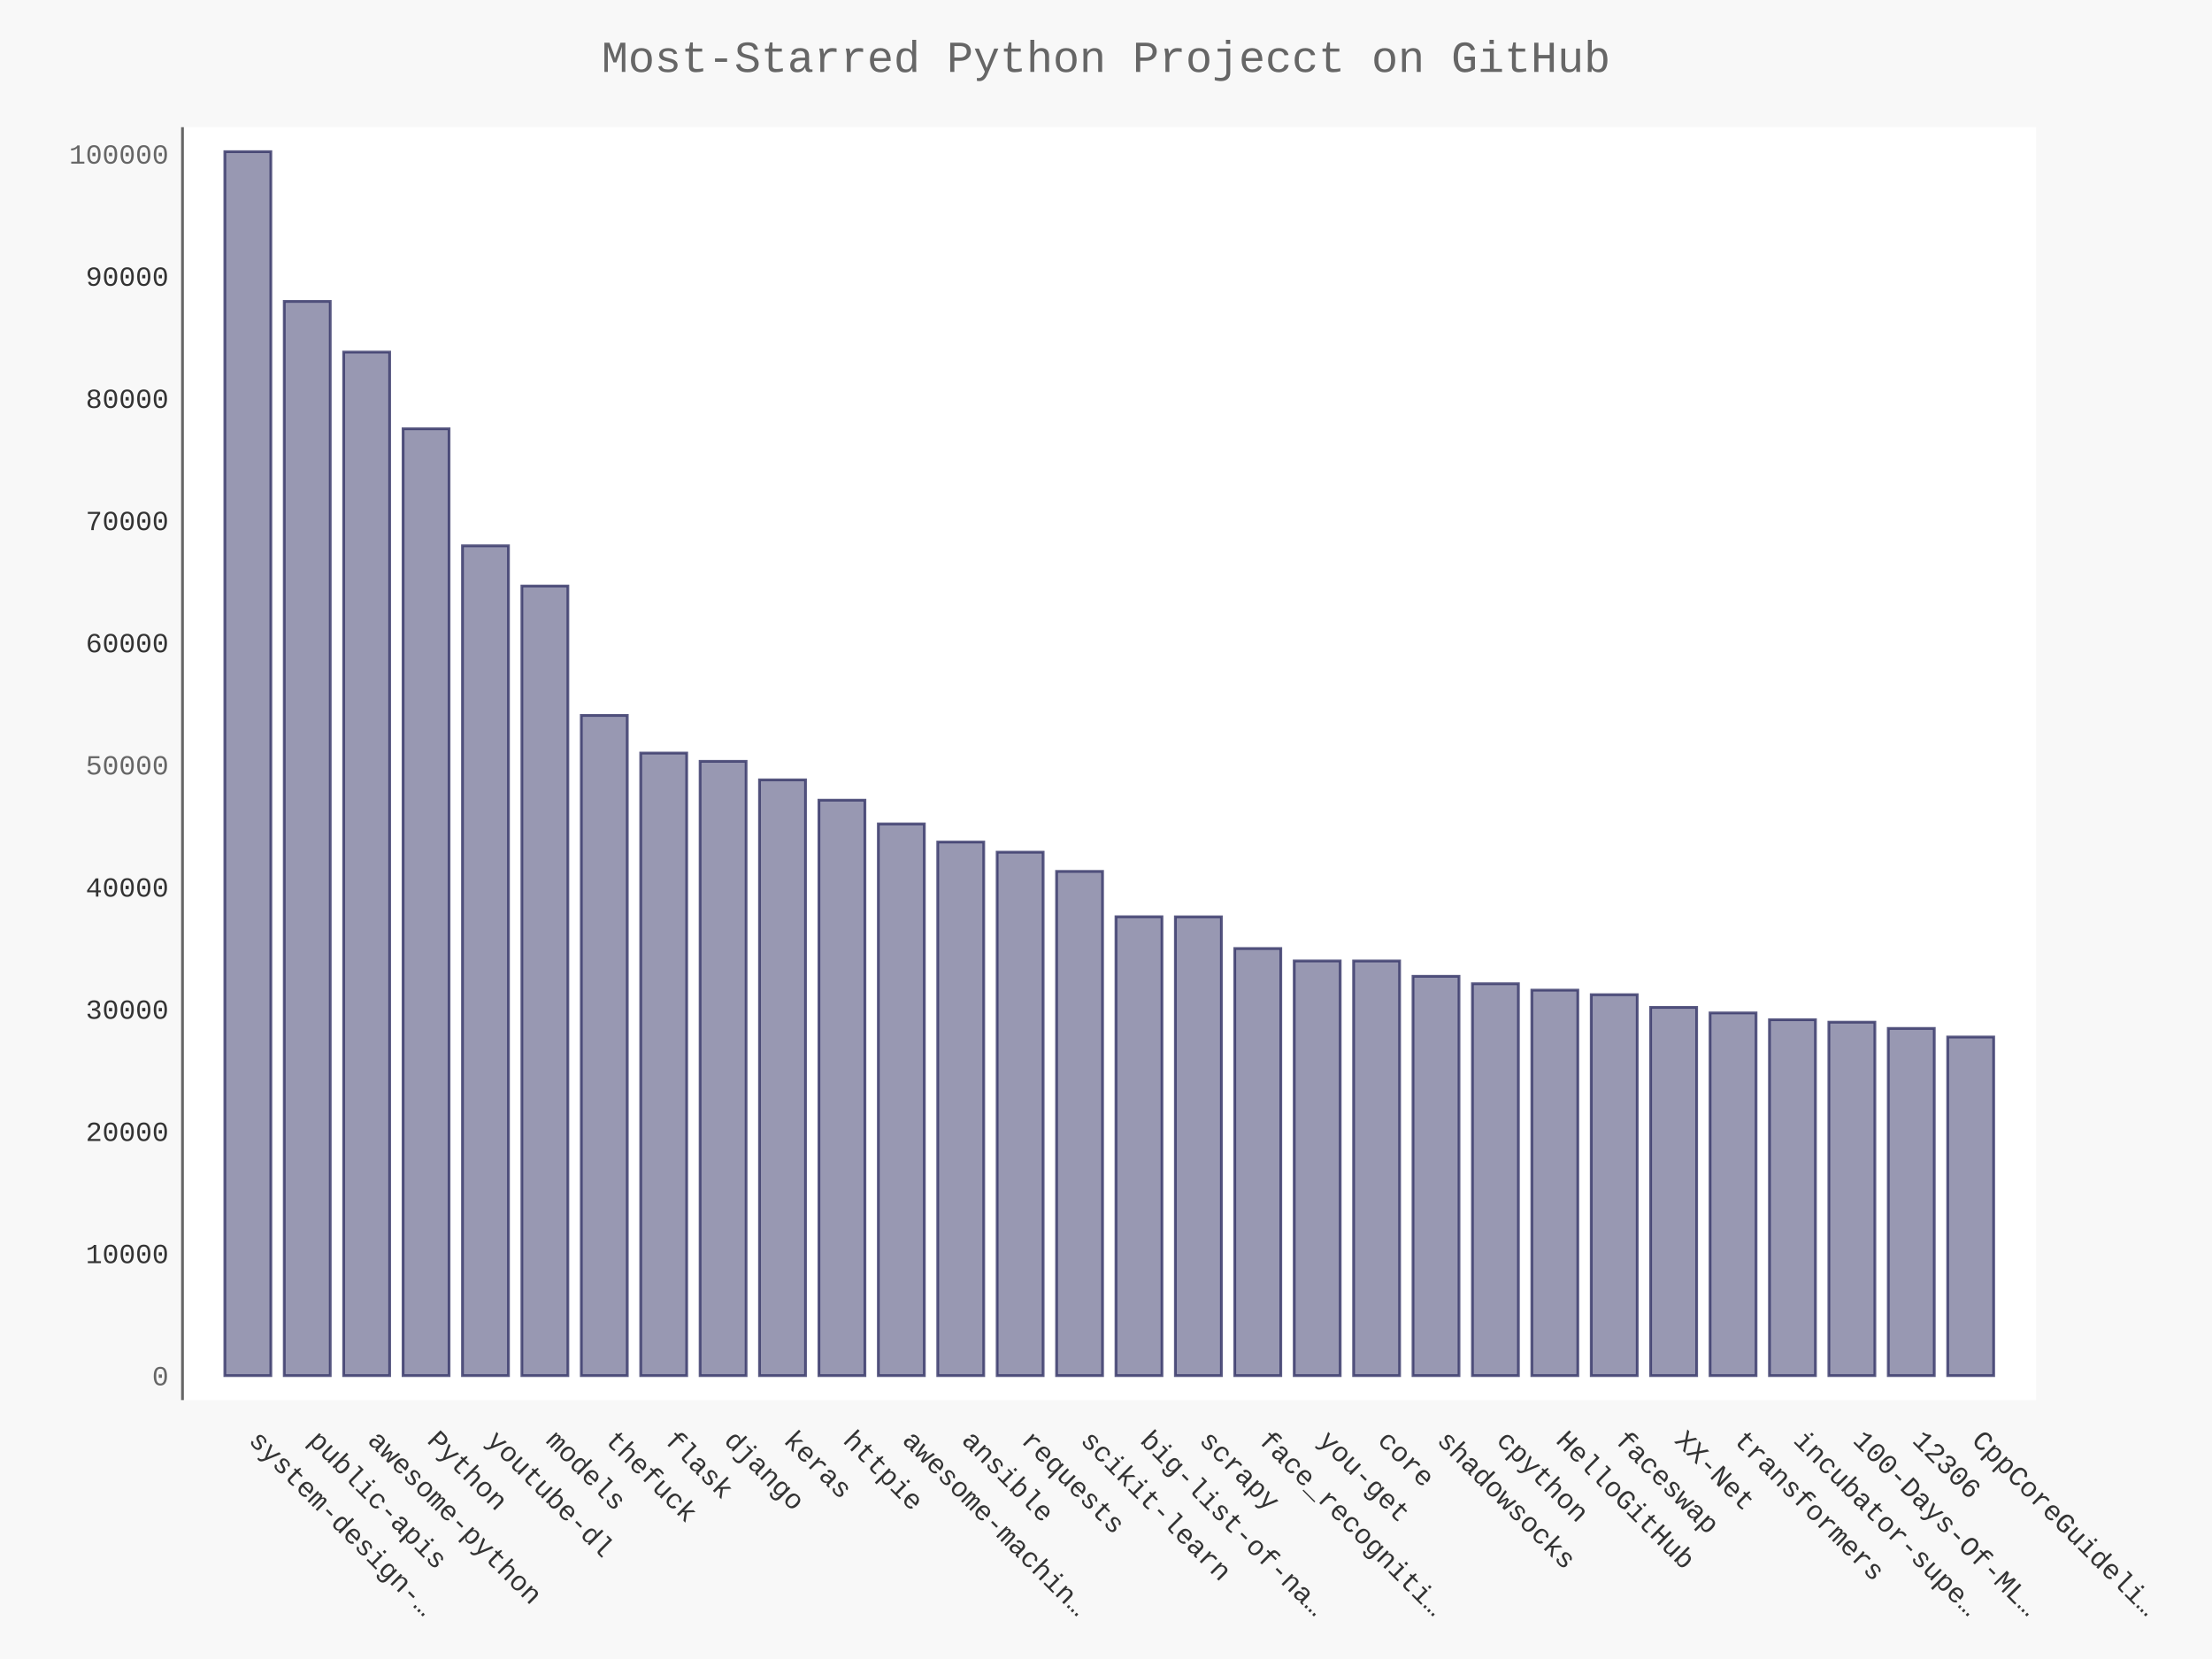
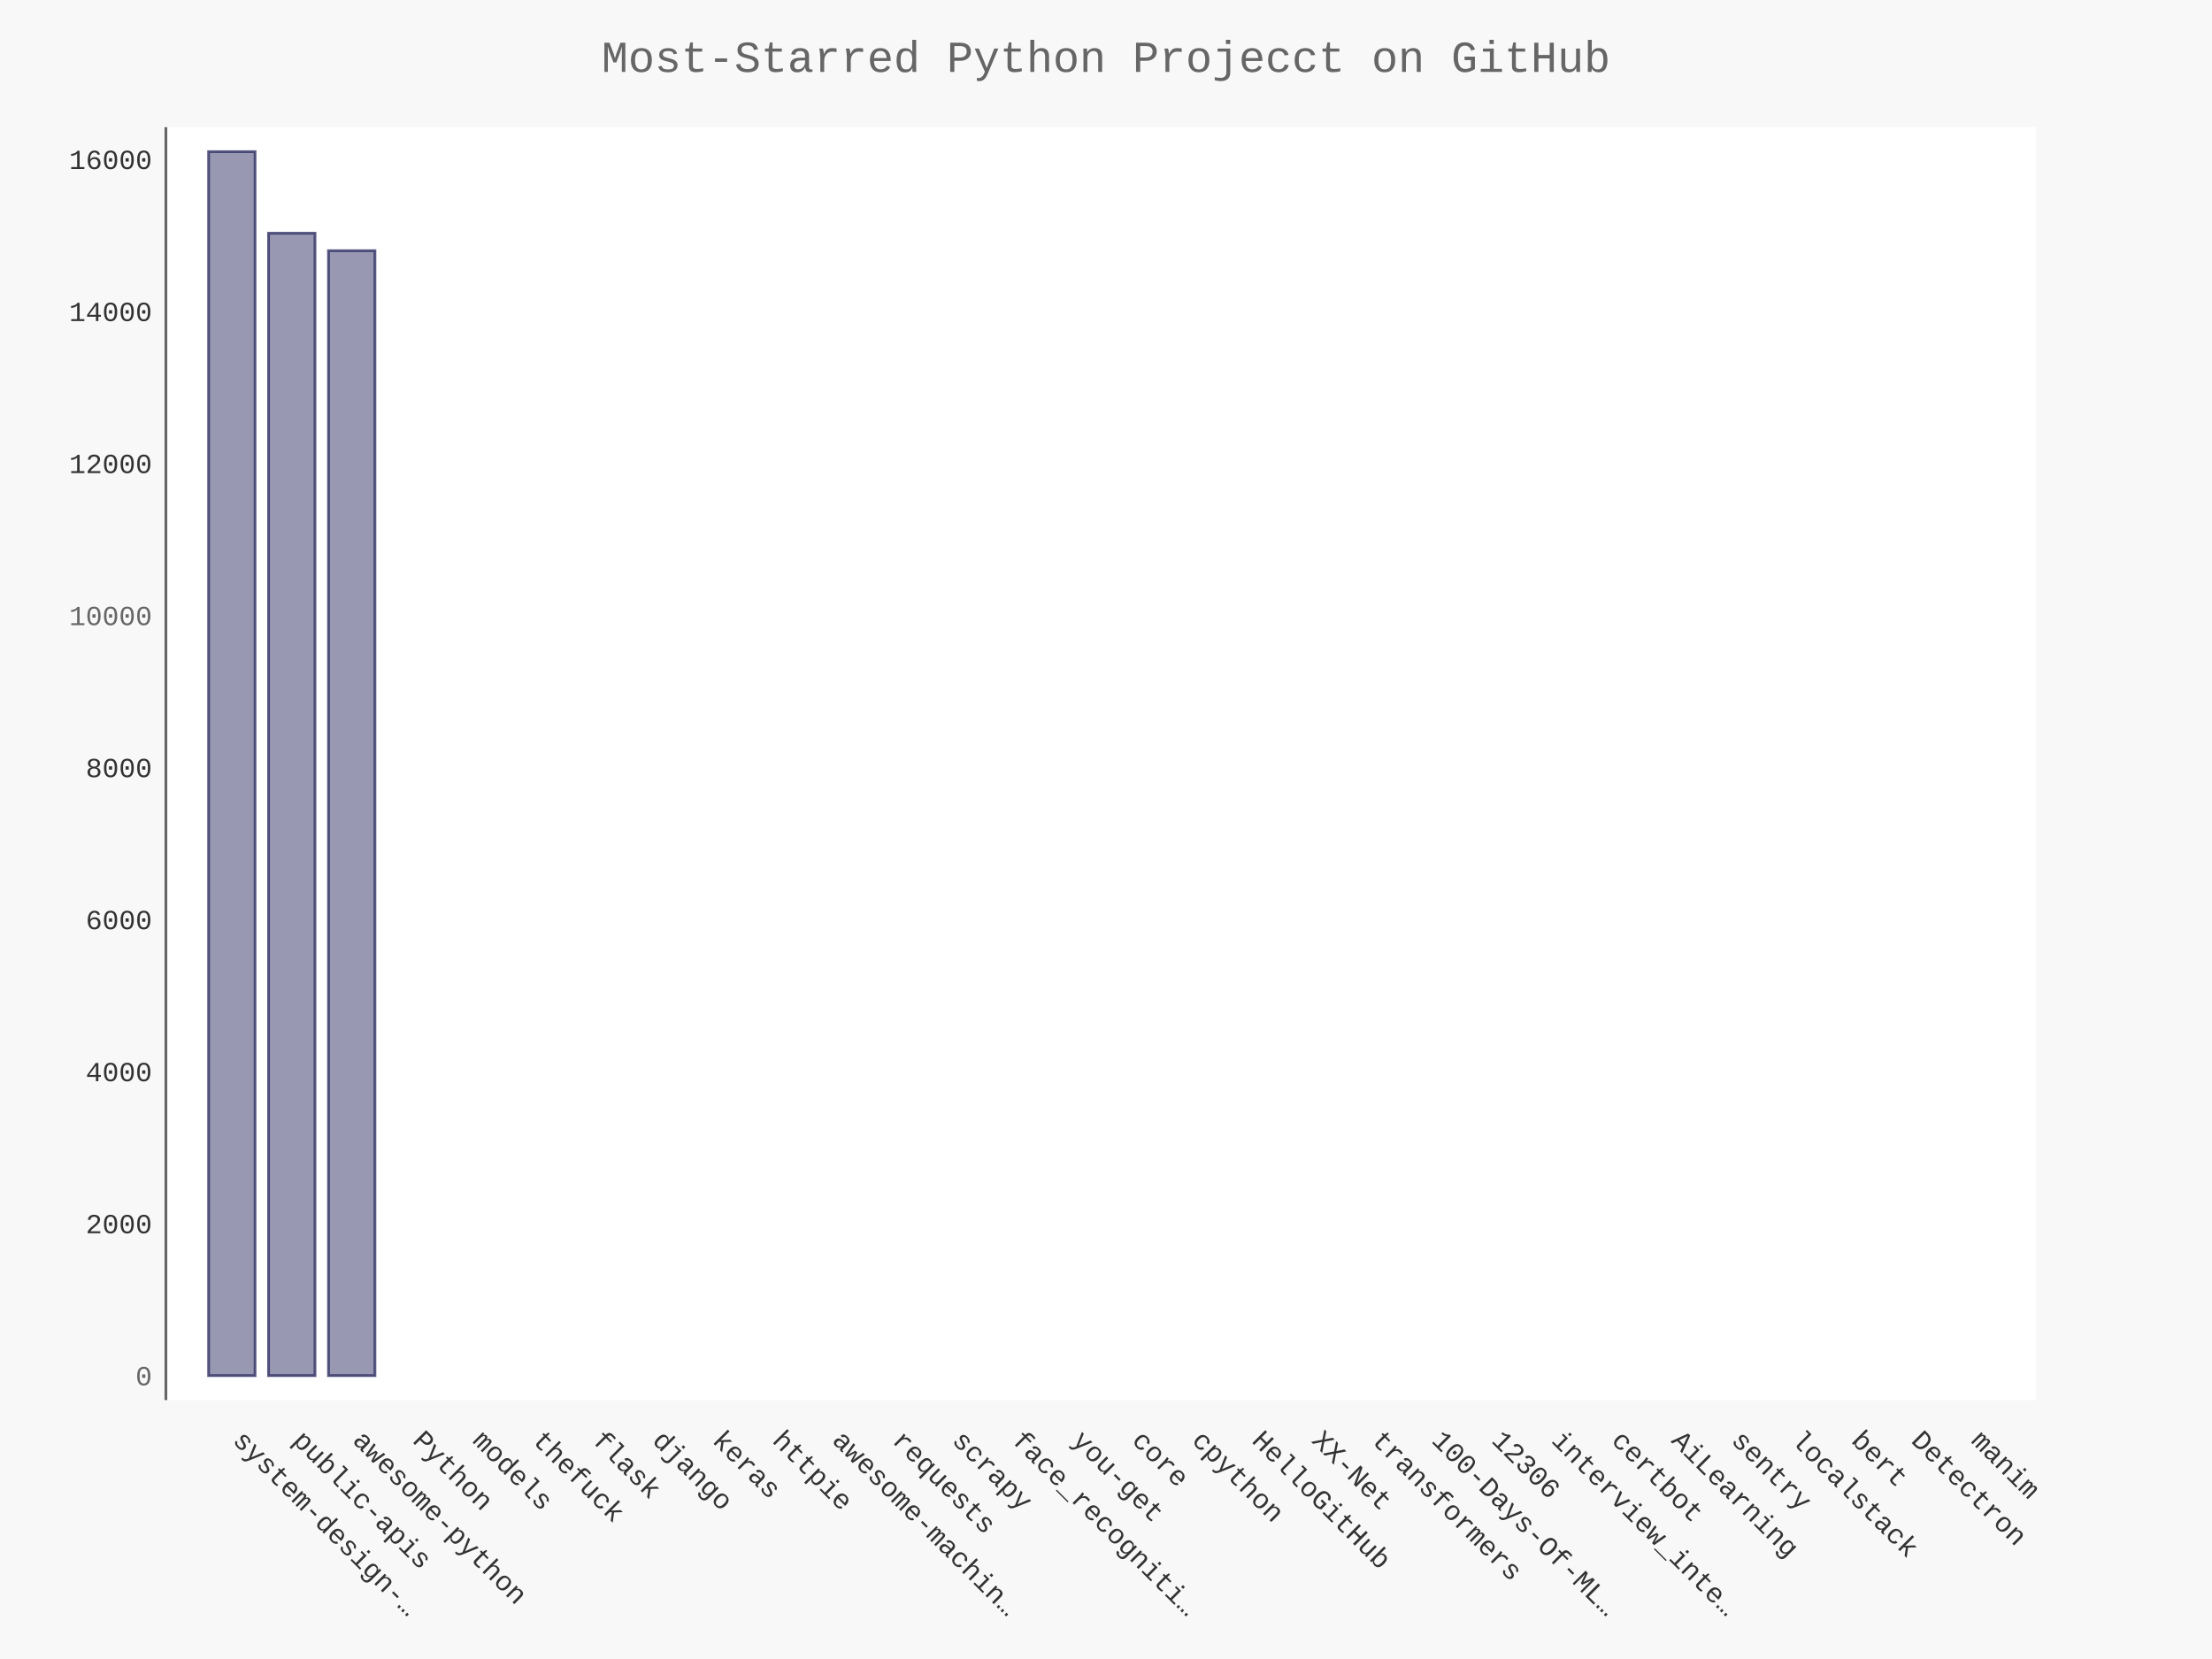
- <svg xmlns="http://www.w3.org/2000/svg" id="chart-b222ded8-4d30-4fe5-9cfd-4496e770e8ee" class="pygal-chart" viewBox="0 0 800 600">
+ <svg xmlns="http://www.w3.org/2000/svg" id="chart-254549f2-6456-4892-ab3b-f5ba8b80a742" class="pygal-chart" viewBox="0 0 800 600">
  <defs>
-     <style type="text/css">#chart-b222ded8-4d30-4fe5-9cfd-4496e770e8ee{-webkit-user-select:none;-webkit-font-smoothing:antialiased;font-family:Consolas,"Liberation Mono",Menlo,Courier,monospace}#chart-b222ded8-4d30-4fe5-9cfd-4496e770e8ee .title{font-family:Consolas,"Liberation Mono",Menlo,Courier,monospace;font-size:16px}#chart-b222ded8-4d30-4fe5-9cfd-4496e770e8ee .legends .legend text{font-family:Consolas,"Liberation Mono",Menlo,Courier,monospace;font-size:14px}#chart-b222ded8-4d30-4fe5-9cfd-4496e770e8ee .axis text{font-family:Consolas,"Liberation Mono",Menlo,Courier,monospace;font-size:10px}#chart-b222ded8-4d30-4fe5-9cfd-4496e770e8ee .axis text.major{font-family:Consolas,"Liberation Mono",Menlo,Courier,monospace;font-size:10px}#chart-b222ded8-4d30-4fe5-9cfd-4496e770e8ee .text-overlay text.value{font-family:Consolas,"Liberation Mono",Menlo,Courier,monospace;font-size:16px}#chart-b222ded8-4d30-4fe5-9cfd-4496e770e8ee .text-overlay text.label{font-family:Consolas,"Liberation Mono",Menlo,Courier,monospace;font-size:10px}#chart-b222ded8-4d30-4fe5-9cfd-4496e770e8ee .tooltip{font-family:Consolas,"Liberation Mono",Menlo,Courier,monospace;font-size:14px}#chart-b222ded8-4d30-4fe5-9cfd-4496e770e8ee text.no_data{font-family:Consolas,"Liberation Mono",Menlo,Courier,monospace;font-size:64px}
- #chart-b222ded8-4d30-4fe5-9cfd-4496e770e8ee{background-color:#f8f8f8}#chart-b222ded8-4d30-4fe5-9cfd-4496e770e8ee path,#chart-b222ded8-4d30-4fe5-9cfd-4496e770e8ee line,#chart-b222ded8-4d30-4fe5-9cfd-4496e770e8ee rect,#chart-b222ded8-4d30-4fe5-9cfd-4496e770e8ee circle{-webkit-transition:250ms ease-in;-moz-transition:250ms ease-in;transition:250ms ease-in}#chart-b222ded8-4d30-4fe5-9cfd-4496e770e8ee .graph &gt; .background{fill:#f8f8f8}#chart-b222ded8-4d30-4fe5-9cfd-4496e770e8ee .plot &gt; .background{fill:#ffffff}#chart-b222ded8-4d30-4fe5-9cfd-4496e770e8ee .graph{fill:#333}#chart-b222ded8-4d30-4fe5-9cfd-4496e770e8ee text.no_data{fill:#666}#chart-b222ded8-4d30-4fe5-9cfd-4496e770e8ee .title{fill:#666}#chart-b222ded8-4d30-4fe5-9cfd-4496e770e8ee .legends .legend text{fill:#333}#chart-b222ded8-4d30-4fe5-9cfd-4496e770e8ee .legends .legend:hover text{fill:#666}#chart-b222ded8-4d30-4fe5-9cfd-4496e770e8ee .axis .line{stroke:#666}#chart-b222ded8-4d30-4fe5-9cfd-4496e770e8ee .axis .guide.line{stroke:rgba(0,0,0,0.5)}#chart-b222ded8-4d30-4fe5-9cfd-4496e770e8ee .axis .major.line{stroke:#333}#chart-b222ded8-4d30-4fe5-9cfd-4496e770e8ee .axis text.major{fill:#666}#chart-b222ded8-4d30-4fe5-9cfd-4496e770e8ee .axis.y .guides:hover .guide.line,#chart-b222ded8-4d30-4fe5-9cfd-4496e770e8ee .line-graph .axis.x .guides:hover .guide.line,#chart-b222ded8-4d30-4fe5-9cfd-4496e770e8ee .stackedline-graph .axis.x .guides:hover .guide.line,#chart-b222ded8-4d30-4fe5-9cfd-4496e770e8ee .xy-graph .axis.x .guides:hover .guide.line{stroke:#666}#chart-b222ded8-4d30-4fe5-9cfd-4496e770e8ee .axis .guides:hover text{fill:#666}#chart-b222ded8-4d30-4fe5-9cfd-4496e770e8ee .reactive{fill-opacity:.5;stroke-opacity:.8}#chart-b222ded8-4d30-4fe5-9cfd-4496e770e8ee .ci{stroke:#333}#chart-b222ded8-4d30-4fe5-9cfd-4496e770e8ee .reactive.active,#chart-b222ded8-4d30-4fe5-9cfd-4496e770e8ee .active .reactive{fill-opacity:.9;stroke-opacity:.9;stroke-width:4}#chart-b222ded8-4d30-4fe5-9cfd-4496e770e8ee .ci .reactive.active{stroke-width:1.5}#chart-b222ded8-4d30-4fe5-9cfd-4496e770e8ee .series text{fill:#666}#chart-b222ded8-4d30-4fe5-9cfd-4496e770e8ee .tooltip rect{fill:#ffffff;stroke:#666;-webkit-transition:opacity 250ms ease-in;-moz-transition:opacity 250ms ease-in;transition:opacity 250ms ease-in}#chart-b222ded8-4d30-4fe5-9cfd-4496e770e8ee .tooltip .label{fill:#333}#chart-b222ded8-4d30-4fe5-9cfd-4496e770e8ee .tooltip .label{fill:#333}#chart-b222ded8-4d30-4fe5-9cfd-4496e770e8ee .tooltip .legend{font-size:.8em;fill:rgba(0,0,0,0.5)}#chart-b222ded8-4d30-4fe5-9cfd-4496e770e8ee .tooltip .x_label{font-size:.6em;fill:#666}#chart-b222ded8-4d30-4fe5-9cfd-4496e770e8ee .tooltip .xlink{font-size:.5em;text-decoration:underline}#chart-b222ded8-4d30-4fe5-9cfd-4496e770e8ee .tooltip .value{font-size:1.5em}#chart-b222ded8-4d30-4fe5-9cfd-4496e770e8ee .bound{font-size:.5em}#chart-b222ded8-4d30-4fe5-9cfd-4496e770e8ee .max-value{font-size:.75em;fill:rgba(0,0,0,0.5)}#chart-b222ded8-4d30-4fe5-9cfd-4496e770e8ee .map-element{fill:#ffffff;stroke:rgba(0,0,0,0.5) !important}#chart-b222ded8-4d30-4fe5-9cfd-4496e770e8ee .map-element .reactive{fill-opacity:inherit;stroke-opacity:inherit}#chart-b222ded8-4d30-4fe5-9cfd-4496e770e8ee .color-0,#chart-b222ded8-4d30-4fe5-9cfd-4496e770e8ee .color-0 a:visited{stroke:#333366;fill:#333366}#chart-b222ded8-4d30-4fe5-9cfd-4496e770e8ee .text-overlay .color-0 text{fill:black}
- #chart-b222ded8-4d30-4fe5-9cfd-4496e770e8ee text.no_data{text-anchor:middle}#chart-b222ded8-4d30-4fe5-9cfd-4496e770e8ee .guide.line{fill:none}#chart-b222ded8-4d30-4fe5-9cfd-4496e770e8ee .centered{text-anchor:middle}#chart-b222ded8-4d30-4fe5-9cfd-4496e770e8ee .title{text-anchor:middle}#chart-b222ded8-4d30-4fe5-9cfd-4496e770e8ee .legends .legend text{fill-opacity:1}#chart-b222ded8-4d30-4fe5-9cfd-4496e770e8ee .axis.x text{text-anchor:middle}#chart-b222ded8-4d30-4fe5-9cfd-4496e770e8ee .axis.x:not(.web) text[transform]{text-anchor:start}#chart-b222ded8-4d30-4fe5-9cfd-4496e770e8ee .axis.x:not(.web) text[transform].backwards{text-anchor:end}#chart-b222ded8-4d30-4fe5-9cfd-4496e770e8ee .axis.y text{text-anchor:end}#chart-b222ded8-4d30-4fe5-9cfd-4496e770e8ee .axis.y text[transform].backwards{text-anchor:start}#chart-b222ded8-4d30-4fe5-9cfd-4496e770e8ee .axis.y2 text{text-anchor:start}#chart-b222ded8-4d30-4fe5-9cfd-4496e770e8ee .axis.y2 text[transform].backwards{text-anchor:end}#chart-b222ded8-4d30-4fe5-9cfd-4496e770e8ee .axis .guide.line{stroke-dasharray:4,4}#chart-b222ded8-4d30-4fe5-9cfd-4496e770e8ee .axis .major.guide.line{stroke-dasharray:6,6}#chart-b222ded8-4d30-4fe5-9cfd-4496e770e8ee .horizontal .axis.y .guide.line,#chart-b222ded8-4d30-4fe5-9cfd-4496e770e8ee .horizontal .axis.y2 .guide.line,#chart-b222ded8-4d30-4fe5-9cfd-4496e770e8ee .vertical .axis.x .guide.line{opacity:0}#chart-b222ded8-4d30-4fe5-9cfd-4496e770e8ee .horizontal .axis.always_show .guide.line,#chart-b222ded8-4d30-4fe5-9cfd-4496e770e8ee .vertical .axis.always_show .guide.line{opacity:1 !important}#chart-b222ded8-4d30-4fe5-9cfd-4496e770e8ee .axis.y .guides:hover .guide.line,#chart-b222ded8-4d30-4fe5-9cfd-4496e770e8ee .axis.y2 .guides:hover .guide.line,#chart-b222ded8-4d30-4fe5-9cfd-4496e770e8ee .axis.x .guides:hover .guide.line{opacity:1}#chart-b222ded8-4d30-4fe5-9cfd-4496e770e8ee .axis .guides:hover text{opacity:1}#chart-b222ded8-4d30-4fe5-9cfd-4496e770e8ee .nofill{fill:none}#chart-b222ded8-4d30-4fe5-9cfd-4496e770e8ee .subtle-fill{fill-opacity:.2}#chart-b222ded8-4d30-4fe5-9cfd-4496e770e8ee .dot{stroke-width:1px;fill-opacity:1}#chart-b222ded8-4d30-4fe5-9cfd-4496e770e8ee .dot.active{stroke-width:5px}#chart-b222ded8-4d30-4fe5-9cfd-4496e770e8ee .dot.negative{fill:transparent}#chart-b222ded8-4d30-4fe5-9cfd-4496e770e8ee text,#chart-b222ded8-4d30-4fe5-9cfd-4496e770e8ee tspan{stroke:none !important}#chart-b222ded8-4d30-4fe5-9cfd-4496e770e8ee .series text.active{opacity:1}#chart-b222ded8-4d30-4fe5-9cfd-4496e770e8ee .tooltip rect{fill-opacity:.95;stroke-width:.5}#chart-b222ded8-4d30-4fe5-9cfd-4496e770e8ee .tooltip text{fill-opacity:1}#chart-b222ded8-4d30-4fe5-9cfd-4496e770e8ee .showable{visibility:hidden}#chart-b222ded8-4d30-4fe5-9cfd-4496e770e8ee .showable.shown{visibility:visible}#chart-b222ded8-4d30-4fe5-9cfd-4496e770e8ee .gauge-background{fill:rgba(229,229,229,1);stroke:none}#chart-b222ded8-4d30-4fe5-9cfd-4496e770e8ee .bg-lines{stroke:#f8f8f8;stroke-width:2px}</style>
+     <style type="text/css">#chart-254549f2-6456-4892-ab3b-f5ba8b80a742{-webkit-user-select:none;-webkit-font-smoothing:antialiased;font-family:Consolas,"Liberation Mono",Menlo,Courier,monospace}#chart-254549f2-6456-4892-ab3b-f5ba8b80a742 .title{font-family:Consolas,"Liberation Mono",Menlo,Courier,monospace;font-size:16px}#chart-254549f2-6456-4892-ab3b-f5ba8b80a742 .legends .legend text{font-family:Consolas,"Liberation Mono",Menlo,Courier,monospace;font-size:14px}#chart-254549f2-6456-4892-ab3b-f5ba8b80a742 .axis text{font-family:Consolas,"Liberation Mono",Menlo,Courier,monospace;font-size:10px}#chart-254549f2-6456-4892-ab3b-f5ba8b80a742 .axis text.major{font-family:Consolas,"Liberation Mono",Menlo,Courier,monospace;font-size:10px}#chart-254549f2-6456-4892-ab3b-f5ba8b80a742 .text-overlay text.value{font-family:Consolas,"Liberation Mono",Menlo,Courier,monospace;font-size:16px}#chart-254549f2-6456-4892-ab3b-f5ba8b80a742 .text-overlay text.label{font-family:Consolas,"Liberation Mono",Menlo,Courier,monospace;font-size:10px}#chart-254549f2-6456-4892-ab3b-f5ba8b80a742 .tooltip{font-family:Consolas,"Liberation Mono",Menlo,Courier,monospace;font-size:14px}#chart-254549f2-6456-4892-ab3b-f5ba8b80a742 text.no_data{font-family:Consolas,"Liberation Mono",Menlo,Courier,monospace;font-size:64px}
+ #chart-254549f2-6456-4892-ab3b-f5ba8b80a742{background-color:#f8f8f8}#chart-254549f2-6456-4892-ab3b-f5ba8b80a742 path,#chart-254549f2-6456-4892-ab3b-f5ba8b80a742 line,#chart-254549f2-6456-4892-ab3b-f5ba8b80a742 rect,#chart-254549f2-6456-4892-ab3b-f5ba8b80a742 circle{-webkit-transition:250ms ease-in;-moz-transition:250ms ease-in;transition:250ms ease-in}#chart-254549f2-6456-4892-ab3b-f5ba8b80a742 .graph &gt; .background{fill:#f8f8f8}#chart-254549f2-6456-4892-ab3b-f5ba8b80a742 .plot &gt; .background{fill:#ffffff}#chart-254549f2-6456-4892-ab3b-f5ba8b80a742 .graph{fill:#333}#chart-254549f2-6456-4892-ab3b-f5ba8b80a742 text.no_data{fill:#666}#chart-254549f2-6456-4892-ab3b-f5ba8b80a742 .title{fill:#666}#chart-254549f2-6456-4892-ab3b-f5ba8b80a742 .legends .legend text{fill:#333}#chart-254549f2-6456-4892-ab3b-f5ba8b80a742 .legends .legend:hover text{fill:#666}#chart-254549f2-6456-4892-ab3b-f5ba8b80a742 .axis .line{stroke:#666}#chart-254549f2-6456-4892-ab3b-f5ba8b80a742 .axis .guide.line{stroke:rgba(0,0,0,0.5)}#chart-254549f2-6456-4892-ab3b-f5ba8b80a742 .axis .major.line{stroke:#333}#chart-254549f2-6456-4892-ab3b-f5ba8b80a742 .axis text.major{fill:#666}#chart-254549f2-6456-4892-ab3b-f5ba8b80a742 .axis.y .guides:hover .guide.line,#chart-254549f2-6456-4892-ab3b-f5ba8b80a742 .line-graph .axis.x .guides:hover .guide.line,#chart-254549f2-6456-4892-ab3b-f5ba8b80a742 .stackedline-graph .axis.x .guides:hover .guide.line,#chart-254549f2-6456-4892-ab3b-f5ba8b80a742 .xy-graph .axis.x .guides:hover .guide.line{stroke:#666}#chart-254549f2-6456-4892-ab3b-f5ba8b80a742 .axis .guides:hover text{fill:#666}#chart-254549f2-6456-4892-ab3b-f5ba8b80a742 .reactive{fill-opacity:.5;stroke-opacity:.8}#chart-254549f2-6456-4892-ab3b-f5ba8b80a742 .ci{stroke:#333}#chart-254549f2-6456-4892-ab3b-f5ba8b80a742 .reactive.active,#chart-254549f2-6456-4892-ab3b-f5ba8b80a742 .active .reactive{fill-opacity:.9;stroke-opacity:.9;stroke-width:4}#chart-254549f2-6456-4892-ab3b-f5ba8b80a742 .ci .reactive.active{stroke-width:1.5}#chart-254549f2-6456-4892-ab3b-f5ba8b80a742 .series text{fill:#666}#chart-254549f2-6456-4892-ab3b-f5ba8b80a742 .tooltip rect{fill:#ffffff;stroke:#666;-webkit-transition:opacity 250ms ease-in;-moz-transition:opacity 250ms ease-in;transition:opacity 250ms ease-in}#chart-254549f2-6456-4892-ab3b-f5ba8b80a742 .tooltip .label{fill:#333}#chart-254549f2-6456-4892-ab3b-f5ba8b80a742 .tooltip .label{fill:#333}#chart-254549f2-6456-4892-ab3b-f5ba8b80a742 .tooltip .legend{font-size:.8em;fill:rgba(0,0,0,0.5)}#chart-254549f2-6456-4892-ab3b-f5ba8b80a742 .tooltip .x_label{font-size:.6em;fill:#666}#chart-254549f2-6456-4892-ab3b-f5ba8b80a742 .tooltip .xlink{font-size:.5em;text-decoration:underline}#chart-254549f2-6456-4892-ab3b-f5ba8b80a742 .tooltip .value{font-size:1.5em}#chart-254549f2-6456-4892-ab3b-f5ba8b80a742 .bound{font-size:.5em}#chart-254549f2-6456-4892-ab3b-f5ba8b80a742 .max-value{font-size:.75em;fill:rgba(0,0,0,0.5)}#chart-254549f2-6456-4892-ab3b-f5ba8b80a742 .map-element{fill:#ffffff;stroke:rgba(0,0,0,0.5) !important}#chart-254549f2-6456-4892-ab3b-f5ba8b80a742 .map-element .reactive{fill-opacity:inherit;stroke-opacity:inherit}#chart-254549f2-6456-4892-ab3b-f5ba8b80a742 .color-0,#chart-254549f2-6456-4892-ab3b-f5ba8b80a742 .color-0 a:visited{stroke:#333366;fill:#333366}#chart-254549f2-6456-4892-ab3b-f5ba8b80a742 .text-overlay .color-0 text{fill:black}
+ #chart-254549f2-6456-4892-ab3b-f5ba8b80a742 text.no_data{text-anchor:middle}#chart-254549f2-6456-4892-ab3b-f5ba8b80a742 .guide.line{fill:none}#chart-254549f2-6456-4892-ab3b-f5ba8b80a742 .centered{text-anchor:middle}#chart-254549f2-6456-4892-ab3b-f5ba8b80a742 .title{text-anchor:middle}#chart-254549f2-6456-4892-ab3b-f5ba8b80a742 .legends .legend text{fill-opacity:1}#chart-254549f2-6456-4892-ab3b-f5ba8b80a742 .axis.x text{text-anchor:middle}#chart-254549f2-6456-4892-ab3b-f5ba8b80a742 .axis.x:not(.web) text[transform]{text-anchor:start}#chart-254549f2-6456-4892-ab3b-f5ba8b80a742 .axis.x:not(.web) text[transform].backwards{text-anchor:end}#chart-254549f2-6456-4892-ab3b-f5ba8b80a742 .axis.y text{text-anchor:end}#chart-254549f2-6456-4892-ab3b-f5ba8b80a742 .axis.y text[transform].backwards{text-anchor:start}#chart-254549f2-6456-4892-ab3b-f5ba8b80a742 .axis.y2 text{text-anchor:start}#chart-254549f2-6456-4892-ab3b-f5ba8b80a742 .axis.y2 text[transform].backwards{text-anchor:end}#chart-254549f2-6456-4892-ab3b-f5ba8b80a742 .axis .guide.line{stroke-dasharray:4,4}#chart-254549f2-6456-4892-ab3b-f5ba8b80a742 .axis .major.guide.line{stroke-dasharray:6,6}#chart-254549f2-6456-4892-ab3b-f5ba8b80a742 .horizontal .axis.y .guide.line,#chart-254549f2-6456-4892-ab3b-f5ba8b80a742 .horizontal .axis.y2 .guide.line,#chart-254549f2-6456-4892-ab3b-f5ba8b80a742 .vertical .axis.x .guide.line{opacity:0}#chart-254549f2-6456-4892-ab3b-f5ba8b80a742 .horizontal .axis.always_show .guide.line,#chart-254549f2-6456-4892-ab3b-f5ba8b80a742 .vertical .axis.always_show .guide.line{opacity:1 !important}#chart-254549f2-6456-4892-ab3b-f5ba8b80a742 .axis.y .guides:hover .guide.line,#chart-254549f2-6456-4892-ab3b-f5ba8b80a742 .axis.y2 .guides:hover .guide.line,#chart-254549f2-6456-4892-ab3b-f5ba8b80a742 .axis.x .guides:hover .guide.line{opacity:1}#chart-254549f2-6456-4892-ab3b-f5ba8b80a742 .axis .guides:hover text{opacity:1}#chart-254549f2-6456-4892-ab3b-f5ba8b80a742 .nofill{fill:none}#chart-254549f2-6456-4892-ab3b-f5ba8b80a742 .subtle-fill{fill-opacity:.2}#chart-254549f2-6456-4892-ab3b-f5ba8b80a742 .dot{stroke-width:1px;fill-opacity:1}#chart-254549f2-6456-4892-ab3b-f5ba8b80a742 .dot.active{stroke-width:5px}#chart-254549f2-6456-4892-ab3b-f5ba8b80a742 .dot.negative{fill:transparent}#chart-254549f2-6456-4892-ab3b-f5ba8b80a742 text,#chart-254549f2-6456-4892-ab3b-f5ba8b80a742 tspan{stroke:none !important}#chart-254549f2-6456-4892-ab3b-f5ba8b80a742 .series text.active{opacity:1}#chart-254549f2-6456-4892-ab3b-f5ba8b80a742 .tooltip rect{fill-opacity:.95;stroke-width:.5}#chart-254549f2-6456-4892-ab3b-f5ba8b80a742 .tooltip text{fill-opacity:1}#chart-254549f2-6456-4892-ab3b-f5ba8b80a742 .showable{visibility:hidden}#chart-254549f2-6456-4892-ab3b-f5ba8b80a742 .showable.shown{visibility:visible}#chart-254549f2-6456-4892-ab3b-f5ba8b80a742 .gauge-background{fill:rgba(229,229,229,1);stroke:none}#chart-254549f2-6456-4892-ab3b-f5ba8b80a742 .bg-lines{stroke:#f8f8f8;stroke-width:2px}</style>
  </defs>
  <g class="graph bar-graph vertical">
    <rect x="0" y="0" width="800" height="600" class="background" />
-     <g transform="translate(66, 46)" class="plot">
-       <rect x="0" y="0" width="670.36" height="460.36" class="background" />
+     <g transform="translate(60, 46)" class="plot">
+       <rect x="0" y="0" width="676.36" height="460.36" class="background" />
      <g class="axis y">
        <g class="guides">
          <text x="-5" y="455.007" class="major">0</text>
        </g>
        <g class="guides">
-           <text x="-5" y="410.824" class="">10000</text>
+           <text x="-5" y="400.023" class="">2000</text>
        </g>
        <g class="guides">
-           <text x="-5" y="366.641" class="">20000</text>
+           <text x="-5" y="345.038" class="">4000</text>
        </g>
        <g class="guides">
-           <text x="-5" y="322.458" class="">30000</text>
+           <text x="-5" y="290.053" class="">6000</text>
        </g>
        <g class="guides">
-           <text x="-5" y="278.274" class="">40000</text>
+           <text x="-5" y="235.069" class="">8000</text>
        </g>
        <g class="guides">
-           <text x="-5" y="234.091" class="major">50000</text>
+           <text x="-5" y="180.084" class="major">10000</text>
        </g>
        <g class="guides">
-           <text x="-5" y="189.908" class="">60000</text>
+           <text x="-5" y="125.099" class="">12000</text>
        </g>
        <g class="guides">
-           <text x="-5" y="145.725" class="">70000</text>
+           <text x="-5" y="70.114" class="">14000</text>
        </g>
        <g class="guides">
-           <text x="-5" y="101.541" class="">80000</text>
-         </g>
-         <g class="guides">
-           <text x="-5" y="57.358" class="">90000</text>
-         </g>
-         <g class="guides">
-           <text x="-5" y="13.175" class="major">100000</text>
+           <text x="-5" y="15.13" class="">16000</text>
        </g>
      </g>
      <g class="axis x">
        <path d="M0 0 v460.36" class="line" />
        <g class="guides">
-           <path d="M23.635 0 v460.36" class="guide line" />
-           <text x="23.635" y="475.36" class="" transform="rotate(45 23.6345 475.3604)">system-design-…</text>
+           <path d="M23.846 0 v460.36" class="guide line" />
+           <text x="23.846" y="475.36" class="" transform="rotate(45 23.84604 475.3604)">system-design-…</text>
        </g>
        <g class="guides">
-           <path d="M45.12 0 v460.36" class="guide line" />
-           <text x="45.12" y="475.36" class="" transform="rotate(45 45.12041 475.3604)">public-apis</text>
+           <path d="M45.524 0 v460.36" class="guide line" />
+           <text x="45.524" y="475.36" class="" transform="rotate(45 45.52426 475.3604)">public-apis</text>
        </g>
        <g class="guides">
-           <path d="M66.606 0 v460.36" class="guide line" />
-           <text x="66.606" y="475.36" class="" transform="rotate(45 66.60632 475.3604)">awesome-python</text>
+           <path d="M67.202 0 v460.36" class="guide line" />
+           <text x="67.202" y="475.36" class="" transform="rotate(45 67.20248 475.3604)">awesome-python</text>
        </g>
        <g class="guides">
-           <path d="M88.092 0 v460.36" class="guide line" />
-           <text x="88.092" y="475.36" class="" transform="rotate(45 88.09223 475.3604)">Python</text>
+           <path d="M88.881 0 v460.36" class="guide line" />
+           <text x="88.881" y="475.36" class="" transform="rotate(45 88.88069 475.3604)">Python</text>
        </g>
        <g class="guides">
-           <path d="M109.578 0 v460.36" class="guide line" />
-           <text x="109.578" y="475.36" class="" transform="rotate(45 109.5781 475.3604)">youtube-dl</text>
+           <path d="M110.559 0 v460.36" class="guide line" />
+           <text x="110.559" y="475.36" class="" transform="rotate(45 110.5589 475.3604)">models</text>
        </g>
        <g class="guides">
-           <path d="M131.064 0 v460.36" class="guide line" />
-           <text x="131.064" y="475.36" class="" transform="rotate(45 131.0641 475.3604)">models</text>
+           <path d="M132.237 0 v460.36" class="guide line" />
+           <text x="132.237" y="475.36" class="" transform="rotate(45 132.2371 475.3604)">thefuck</text>
        </g>
        <g class="guides">
-           <path d="M152.55 0 v460.36" class="guide line" />
-           <text x="152.55" y="475.36" class="" transform="rotate(45 152.55 475.3604)">thefuck</text>
+           <path d="M153.915 0 v460.36" class="guide line" />
+           <text x="153.915" y="475.36" class="" transform="rotate(45 153.9153 475.3604)">flask</text>
        </g>
        <g class="guides">
-           <path d="M174.036 0 v460.36" class="guide line" />
-           <text x="174.036" y="475.36" class="" transform="rotate(45 174.0359 475.3604)">flask</text>
+           <path d="M175.594 0 v460.36" class="guide line" />
+           <text x="175.594" y="475.36" class="" transform="rotate(45 175.5936 475.3604)">django</text>
        </g>
        <g class="guides">
-           <path d="M195.522 0 v460.36" class="guide line" />
-           <text x="195.522" y="475.36" class="" transform="rotate(45 195.5218 475.3604)">django</text>
+           <path d="M197.272 0 v460.36" class="guide line" />
+           <text x="197.272" y="475.36" class="" transform="rotate(45 197.2718 475.3604)">keras</text>
        </g>
        <g class="guides">
-           <path d="M217.008 0 v460.36" class="guide line" />
-           <text x="217.008" y="475.36" class="" transform="rotate(45 217.0077 475.3604)">keras</text>
+           <path d="M218.95 0 v460.36" class="guide line" />
+           <text x="218.95" y="475.36" class="" transform="rotate(45 218.95 475.3604)">httpie</text>
        </g>
        <g class="guides">
-           <path d="M238.494 0 v460.36" class="guide line" />
-           <text x="238.494" y="475.36" class="" transform="rotate(45 238.4936 475.3604)">httpie</text>
+           <path d="M240.628 0 v460.36" class="guide line" />
+           <text x="240.628" y="475.36" class="" transform="rotate(45 240.6282 475.3604)">awesome-machin…</text>
        </g>
        <g class="guides">
-           <path d="M259.98 0 v460.36" class="guide line" />
-           <text x="259.98" y="475.36" class="" transform="rotate(45 259.9795 475.3604)">awesome-machin…</text>
+           <path d="M262.306 0 v460.36" class="guide line" />
+           <text x="262.306" y="475.36" class="" transform="rotate(45 262.3064 475.3604)">requests</text>
        </g>
        <g class="guides">
-           <path d="M281.465 0 v460.36" class="guide line" />
-           <text x="281.465" y="475.36" class="" transform="rotate(45 281.4654 475.3604)">ansible</text>
+           <path d="M283.985 0 v460.36" class="guide line" />
+           <text x="283.985" y="475.36" class="" transform="rotate(45 283.9847 475.3604)">scrapy</text>
        </g>
        <g class="guides">
-           <path d="M302.951 0 v460.36" class="guide line" />
-           <text x="302.951" y="475.36" class="" transform="rotate(45 302.9513 475.3604)">requests</text>
+           <path d="M305.663 0 v460.36" class="guide line" />
+           <text x="305.663" y="475.36" class="" transform="rotate(45 305.6629 475.3604)">face_recogniti…</text>
        </g>
        <g class="guides">
-           <path d="M324.437 0 v460.36" class="guide line" />
-           <text x="324.437" y="475.36" class="" transform="rotate(45 324.4372 475.3604)">scikit-learn</text>
+           <path d="M327.341 0 v460.36" class="guide line" />
+           <text x="327.341" y="475.36" class="" transform="rotate(45 327.3411 475.3604)">you-get</text>
        </g>
        <g class="guides">
-           <path d="M345.923 0 v460.36" class="guide line" />
-           <text x="345.923" y="475.36" class="" transform="rotate(45 345.9232 475.3604)">big-list-of-na…</text>
+           <path d="M349.019 0 v460.36" class="guide line" />
+           <text x="349.019" y="475.36" class="" transform="rotate(45 349.0193 475.3604)">core</text>
        </g>
        <g class="guides">
-           <path d="M367.409 0 v460.36" class="guide line" />
-           <text x="367.409" y="475.36" class="" transform="rotate(45 367.4091 475.3604)">scrapy</text>
+           <path d="M370.698 0 v460.36" class="guide line" />
+           <text x="370.698" y="475.36" class="" transform="rotate(45 370.6975 475.3604)">cpython</text>
        </g>
        <g class="guides">
-           <path d="M388.895 0 v460.36" class="guide line" />
-           <text x="388.895" y="475.36" class="" transform="rotate(45 388.895 475.3604)">face_recogniti…</text>
+           <path d="M392.376 0 v460.36" class="guide line" />
+           <text x="392.376" y="475.36" class="" transform="rotate(45 392.3757 475.3604)">HelloGitHub</text>
        </g>
        <g class="guides">
-           <path d="M410.381 0 v460.36" class="guide line" />
-           <text x="410.381" y="475.36" class="" transform="rotate(45 410.3809 475.3604)">you-get</text>
+           <path d="M414.054 0 v460.36" class="guide line" />
+           <text x="414.054" y="475.36" class="" transform="rotate(45 414.054 475.3604)">XX-Net</text>
        </g>
        <g class="guides">
-           <path d="M431.867 0 v460.36" class="guide line" />
-           <text x="431.867" y="475.36" class="" transform="rotate(45 431.8668 475.3604)">core</text>
+           <path d="M435.732 0 v460.36" class="guide line" />
+           <text x="435.732" y="475.36" class="" transform="rotate(45 435.7322 475.3604)">transformers</text>
        </g>
        <g class="guides">
-           <path d="M453.353 0 v460.36" class="guide line" />
-           <text x="453.353" y="475.36" class="" transform="rotate(45 453.3527 475.3604)">shadowsocks</text>
+           <path d="M457.41 0 v460.36" class="guide line" />
+           <text x="457.41" y="475.36" class="" transform="rotate(45 457.4104 475.3604)">100-Days-Of-ML…</text>
        </g>
        <g class="guides">
-           <path d="M474.839 0 v460.36" class="guide line" />
-           <text x="474.839" y="475.36" class="" transform="rotate(45 474.8386 475.3604)">cpython</text>
+           <path d="M479.089 0 v460.36" class="guide line" />
+           <text x="479.089" y="475.36" class="" transform="rotate(45 479.0886 475.3604)">12306</text>
        </g>
        <g class="guides">
-           <path d="M496.325 0 v460.36" class="guide line" />
-           <text x="496.325" y="475.36" class="" transform="rotate(45 496.3245 475.3604)">HelloGitHub</text>
+           <path d="M500.767 0 v460.36" class="guide line" />
+           <text x="500.767" y="475.36" class="" transform="rotate(45 500.7668 475.3604)">interview_inte…</text>
        </g>
        <g class="guides">
-           <path d="M517.81 0 v460.36" class="guide line" />
-           <text x="517.81" y="475.36" class="" transform="rotate(45 517.8104 475.3604)">faceswap</text>
+           <path d="M522.445 0 v460.36" class="guide line" />
+           <text x="522.445" y="475.36" class="" transform="rotate(45 522.445 475.3604)">certbot</text>
        </g>
        <g class="guides">
-           <path d="M539.296 0 v460.36" class="guide line" />
-           <text x="539.296" y="475.36" class="" transform="rotate(45 539.2963 475.3604)">XX-Net</text>
+           <path d="M544.123 0 v460.36" class="guide line" />
+           <text x="544.123" y="475.36" class="" transform="rotate(45 544.1233 475.3604)">AiLearning</text>
        </g>
        <g class="guides">
-           <path d="M560.782 0 v460.36" class="guide line" />
-           <text x="560.782" y="475.36" class="" transform="rotate(45 560.7822 475.3604)">transformers</text>
+           <path d="M565.801 0 v460.36" class="guide line" />
+           <text x="565.801" y="475.36" class="" transform="rotate(45 565.8015 475.3604)">sentry</text>
        </g>
        <g class="guides">
-           <path d="M582.268 0 v460.36" class="guide line" />
-           <text x="582.268" y="475.36" class="" transform="rotate(45 582.2682 475.3604)">incubator-supe…</text>
+           <path d="M587.48 0 v460.36" class="guide line" />
+           <text x="587.48" y="475.36" class="" transform="rotate(45 587.4797 475.3604)">localstack</text>
        </g>
        <g class="guides">
-           <path d="M603.754 0 v460.36" class="guide line" />
-           <text x="603.754" y="475.36" class="" transform="rotate(45 603.7541 475.3604)">100-Days-Of-ML…</text>
+           <path d="M609.158 0 v460.36" class="guide line" />
+           <text x="609.158" y="475.36" class="" transform="rotate(45 609.1579 475.3604)">bert</text>
        </g>
        <g class="guides">
-           <path d="M625.24 0 v460.36" class="guide line" />
-           <text x="625.24" y="475.36" class="" transform="rotate(45 625.24 475.3604)">12306</text>
+           <path d="M630.836 0 v460.36" class="guide line" />
+           <text x="630.836" y="475.36" class="" transform="rotate(45 630.8361 475.3604)">Detectron</text>
        </g>
        <g class="guides">
-           <path d="M646.726 0 v460.36" class="guide line" />
-           <text x="646.726" y="475.36" class="" transform="rotate(45 646.7259 475.3604)">CppCoreGuideli…</text>
+           <path d="M652.514 0 v460.36" class="guide line" />
+           <text x="652.514" y="475.36" class="" transform="rotate(45 652.5144 475.3604)">manim</text>
        </g>
      </g>
      <g class="series serie-0 color-0">
        <g class="bars">
          <g class="bar">
-             <rect x="15.315" y="8.853" rx="0" ry="0" width="16.639" height="442.654" class="rect reactive tooltip-trigger" />
+             <rect x="15.452" y="8.853" rx="0" ry="0" width="16.788" height="442.654" class="rect reactive tooltip-trigger" />
          </g>
          <g class="bar">
-             <rect x="36.801" y="62.995" rx="0" ry="0" width="16.639" height="388.512" class="rect reactive tooltip-trigger" />
+             <rect x="37.13" y="38.352" rx="0" ry="0" width="16.788" height="413.155" class="rect reactive tooltip-trigger" />
          </g>
          <g class="bar">
-             <rect x="58.287" y="81.336" rx="0" ry="0" width="16.639" height="370.172" class="rect reactive tooltip-trigger" />
-           </g>
-           <g class="bar">
-             <rect x="79.773" y="109.078" rx="0" ry="0" width="16.639" height="342.429" class="rect reactive tooltip-trigger" />
-           </g>
-           <g class="bar">
-             <rect x="101.259" y="151.388" rx="0" ry="0" width="16.639" height="300.119" class="rect reactive tooltip-trigger" />
-           </g>
-           <g class="bar">
-             <rect x="122.745" y="165.942" rx="0" ry="0" width="16.639" height="285.565" class="rect reactive tooltip-trigger" />
-           </g>
-           <g class="bar">
-             <rect x="144.231" y="212.728" rx="0" ry="0" width="16.639" height="238.779" class="rect reactive tooltip-trigger" />
-           </g>
-           <g class="bar">
-             <rect x="165.717" y="226.354" rx="0" ry="0" width="16.639" height="225.153" class="rect reactive tooltip-trigger" />
-           </g>
-           <g class="bar">
-             <rect x="187.202" y="229.345" rx="0" ry="0" width="16.639" height="222.162" class="rect reactive tooltip-trigger" />
-           </g>
-           <g class="bar">
-             <rect x="208.688" y="236.048" rx="0" ry="0" width="16.639" height="215.46" class="rect reactive tooltip-trigger" />
-           </g>
-           <g class="bar">
-             <rect x="230.174" y="243.391" rx="0" ry="0" width="16.639" height="208.116" class="rect reactive tooltip-trigger" />
-           </g>
-           <g class="bar">
-             <rect x="251.66" y="251.98" rx="0" ry="0" width="16.639" height="199.527" class="rect reactive tooltip-trigger" />
-           </g>
-           <g class="bar">
-             <rect x="273.146" y="258.537" rx="0" ry="0" width="16.639" height="192.97" class="rect reactive tooltip-trigger" />
-           </g>
-           <g class="bar">
-             <rect x="294.632" y="262.2" rx="0" ry="0" width="16.639" height="189.308" class="rect reactive tooltip-trigger" />
-           </g>
-           <g class="bar">
-             <rect x="316.118" y="269.15" rx="0" ry="0" width="16.639" height="182.357" class="rect reactive tooltip-trigger" />
-           </g>
-           <g class="bar">
-             <rect x="337.604" y="285.555" rx="0" ry="0" width="16.639" height="165.952" class="rect reactive tooltip-trigger" />
-           </g>
-           <g class="bar">
-             <rect x="359.09" y="285.582" rx="0" ry="0" width="16.639" height="165.926" class="rect reactive tooltip-trigger" />
-           </g>
-           <g class="bar">
-             <rect x="380.576" y="297.038" rx="0" ry="0" width="16.639" height="154.469" class="rect reactive tooltip-trigger" />
-           </g>
-           <g class="bar">
-             <rect x="402.062" y="301.532" rx="0" ry="0" width="16.639" height="149.976" class="rect reactive tooltip-trigger" />
-           </g>
-           <g class="bar">
-             <rect x="423.547" y="301.541" rx="0" ry="0" width="16.639" height="149.967" class="rect reactive tooltip-trigger" />
-           </g>
-           <g class="bar">
-             <rect x="445.033" y="307.09" rx="0" ry="0" width="16.639" height="144.417" class="rect reactive tooltip-trigger" />
-           </g>
-           <g class="bar">
-             <rect x="466.519" y="309.776" rx="0" ry="0" width="16.639" height="141.731" class="rect reactive tooltip-trigger" />
-           </g>
-           <g class="bar">
-             <rect x="488.005" y="312.096" rx="0" ry="0" width="16.639" height="139.411" class="rect reactive tooltip-trigger" />
-           </g>
-           <g class="bar">
-             <rect x="509.491" y="313.74" rx="0" ry="0" width="16.639" height="137.768" class="rect reactive tooltip-trigger" />
-           </g>
-           <g class="bar">
-             <rect x="530.977" y="318.326" rx="0" ry="0" width="16.639" height="133.182" class="rect reactive tooltip-trigger" />
-           </g>
-           <g class="bar">
-             <rect x="552.463" y="320.336" rx="0" ry="0" width="16.639" height="131.171" class="rect reactive tooltip-trigger" />
-           </g>
-           <g class="bar">
-             <rect x="573.949" y="322.802" rx="0" ry="0" width="16.639" height="128.706" class="rect reactive tooltip-trigger" />
-           </g>
-           <g class="bar">
-             <rect x="595.435" y="323.681" rx="0" ry="0" width="16.639" height="127.827" class="rect reactive tooltip-trigger" />
-           </g>
-           <g class="bar">
-             <rect x="616.921" y="325.943" rx="0" ry="0" width="16.639" height="125.564" class="rect reactive tooltip-trigger" />
-           </g>
-           <g class="bar">
-             <rect x="638.407" y="329.045" rx="0" ry="0" width="16.639" height="122.463" class="rect reactive tooltip-trigger" />
+             <rect x="58.809" y="44.676" rx="0" ry="0" width="16.788" height="406.832" class="rect reactive tooltip-trigger" />
          </g>
        </g>
      </g>
    </g>
    <g class="titles">
      <text x="400.0" y="26" class="title plot_title">Most-Starred Python Projecсt on GitHub</text>
    </g>
-     <g transform="translate(66, 46)" class="plot overlay">
+     <g transform="translate(60, 46)" class="plot overlay">
      <g class="series serie-0 color-0" />
    </g>
-     <g transform="translate(66, 46)" class="plot text-overlay">
+     <g transform="translate(60, 46)" class="plot text-overlay">
      <g class="series serie-0 color-0" />
    </g>
-     <g transform="translate(66, 46)" class="plot tooltip-overlay">
+     <g transform="translate(60, 46)" class="plot tooltip-overlay">
      <g transform="translate(0 0)" style="opacity: 0" class="tooltip">
        <rect rx="0" ry="0" width="0" height="0" class="tooltip-box" />
        <g class="text" />
      </g>
    </g>
  </g>
</svg>
